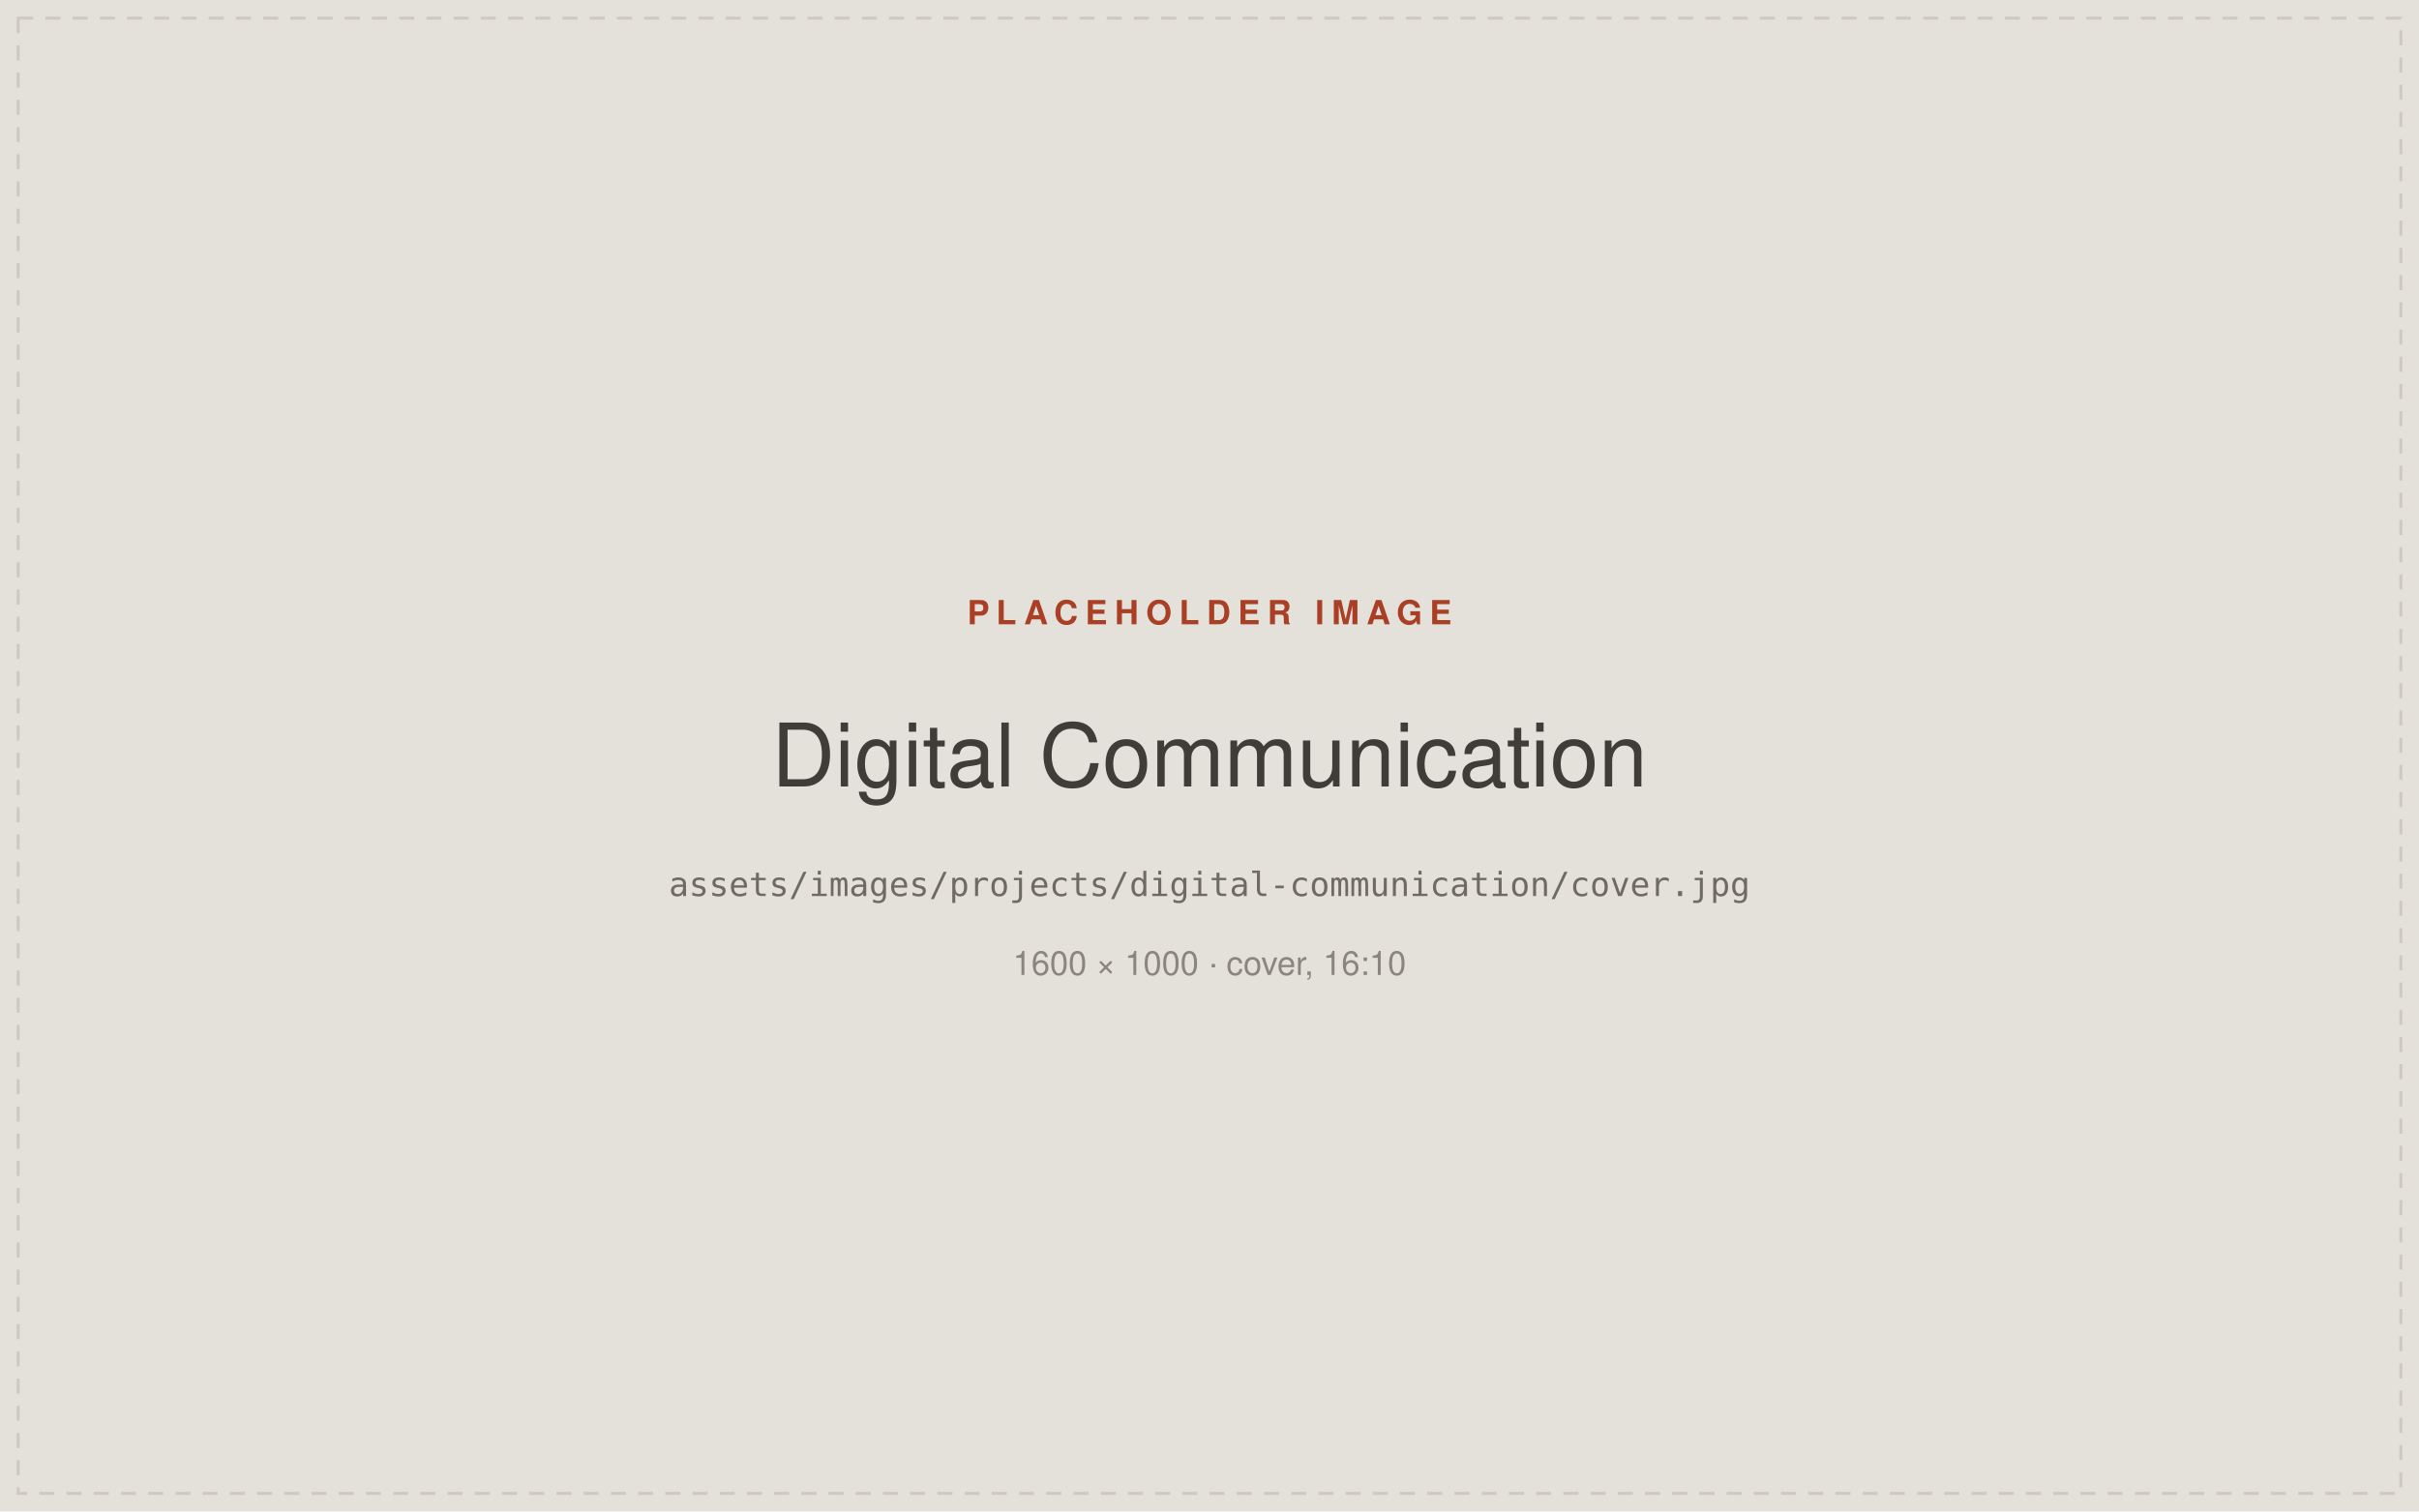
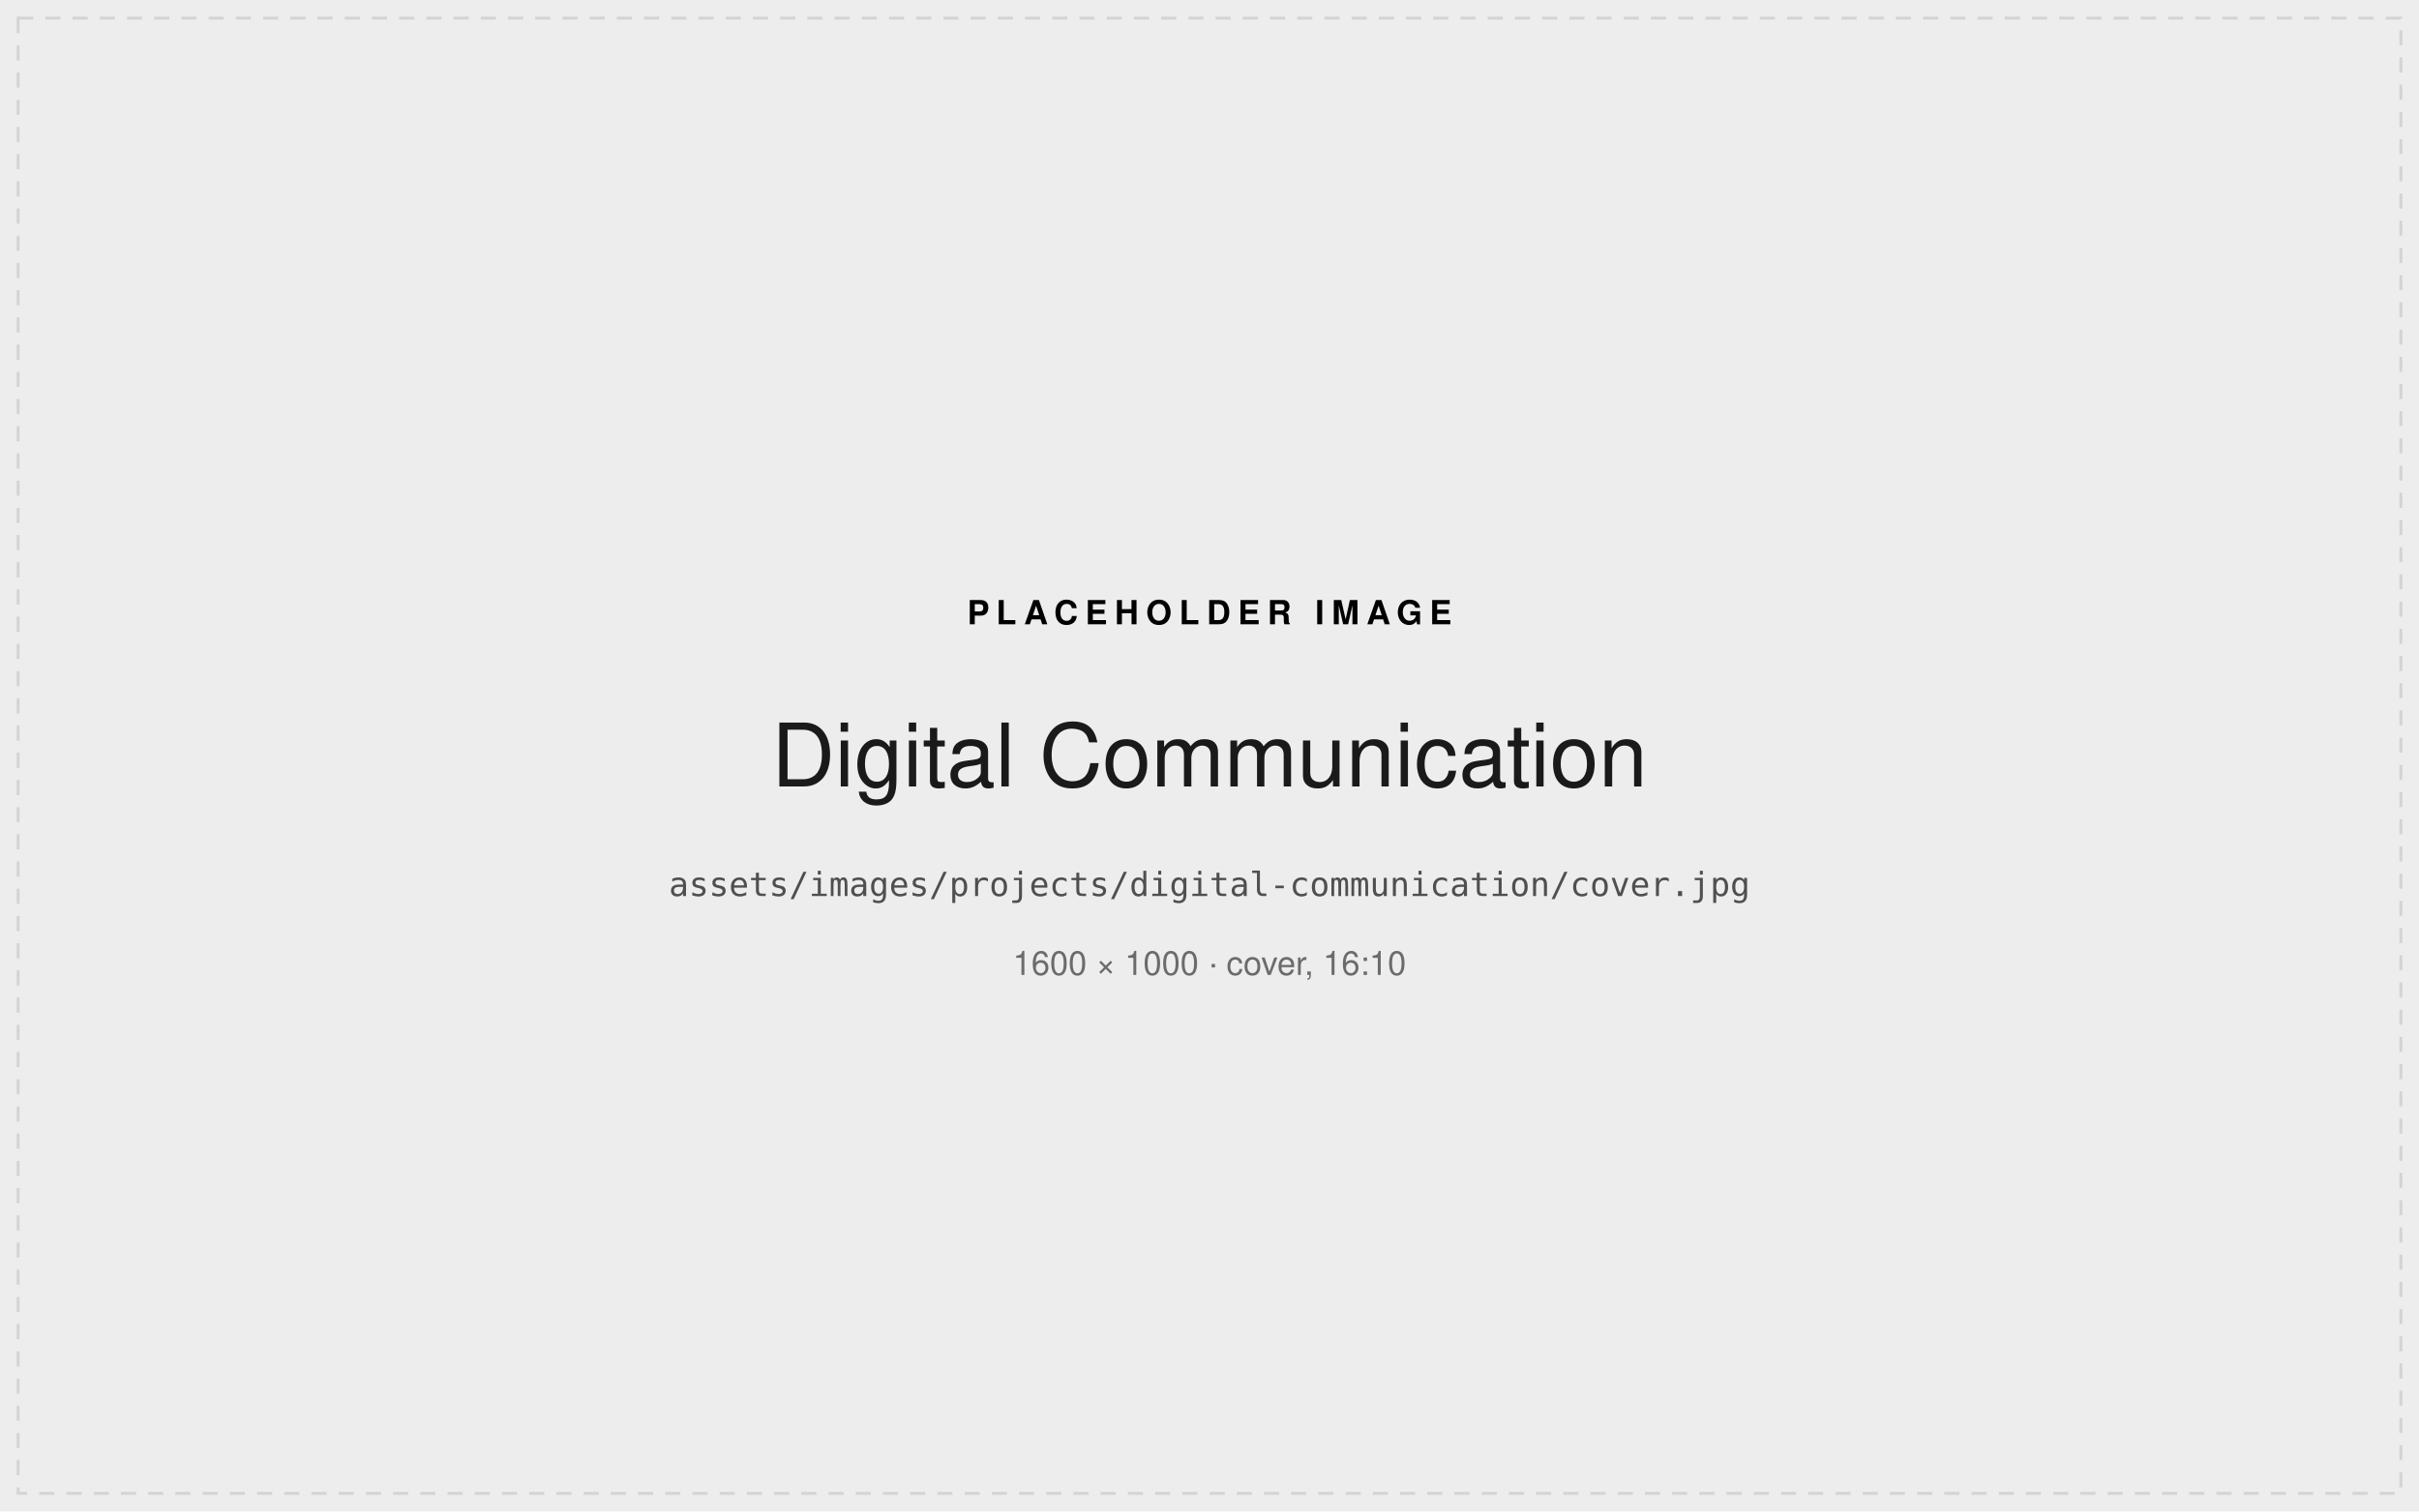
<svg xmlns="http://www.w3.org/2000/svg" viewBox="0 0 1600 1000" width="1600" height="1000" role="img" aria-label="Placeholder image: Digital Communication">
-   <rect width="1600" height="1000" fill="#E4E1DA" />
-   <rect x="12" y="12" width="1576" height="976" fill="none" stroke="#CFCAC0" stroke-width="2" stroke-dasharray="10 8" />
+   <rect width="1600" height="1000" fill="#EDEDED" />
+   <rect x="12" y="12" width="1576" height="976" fill="none" stroke="#D4D4D4" stroke-width="2" stroke-dasharray="10 8" />
  <g font-family="Archivo, 'Helvetica Neue', Helvetica, Arial, sans-serif" text-anchor="middle">
-     <text x="800" y="413" font-size="22" font-weight="600" letter-spacing="4.8" fill="#A93F24">PLACEHOLDER IMAGE</text>
-     <text x="800" y="520.3" font-size="58" font-weight="500" fill="#3F3D38">Digital Communication</text>
-     <text x="800" y="592.8" font-size="22" fill="#6F6B64" font-family="ui-monospace, 'SFMono-Regular', Menlo, Consolas, monospace">assets/images/projects/digital-communication/cover.jpg</text>
-     <text x="800" y="645" font-size="22" fill="#8A867E">1600 × 1000 · cover, 16:10</text>
+     <text x="800" y="413" font-size="22" font-weight="600" letter-spacing="4.8" fill="#000000">PLACEHOLDER IMAGE</text>
+     <text x="800" y="520.3" font-size="58" font-weight="500" fill="#1A1A1A">Digital Communication</text>
+     <text x="800" y="592.8" font-size="22" fill="#4F4F4F" font-family="ui-monospace, 'SFMono-Regular', Menlo, Consolas, monospace">assets/images/projects/digital-communication/cover.jpg</text>
+     <text x="800" y="645" font-size="22" fill="#6B6B6B">1600 × 1000 · cover, 16:10</text>
  </g>
</svg>
